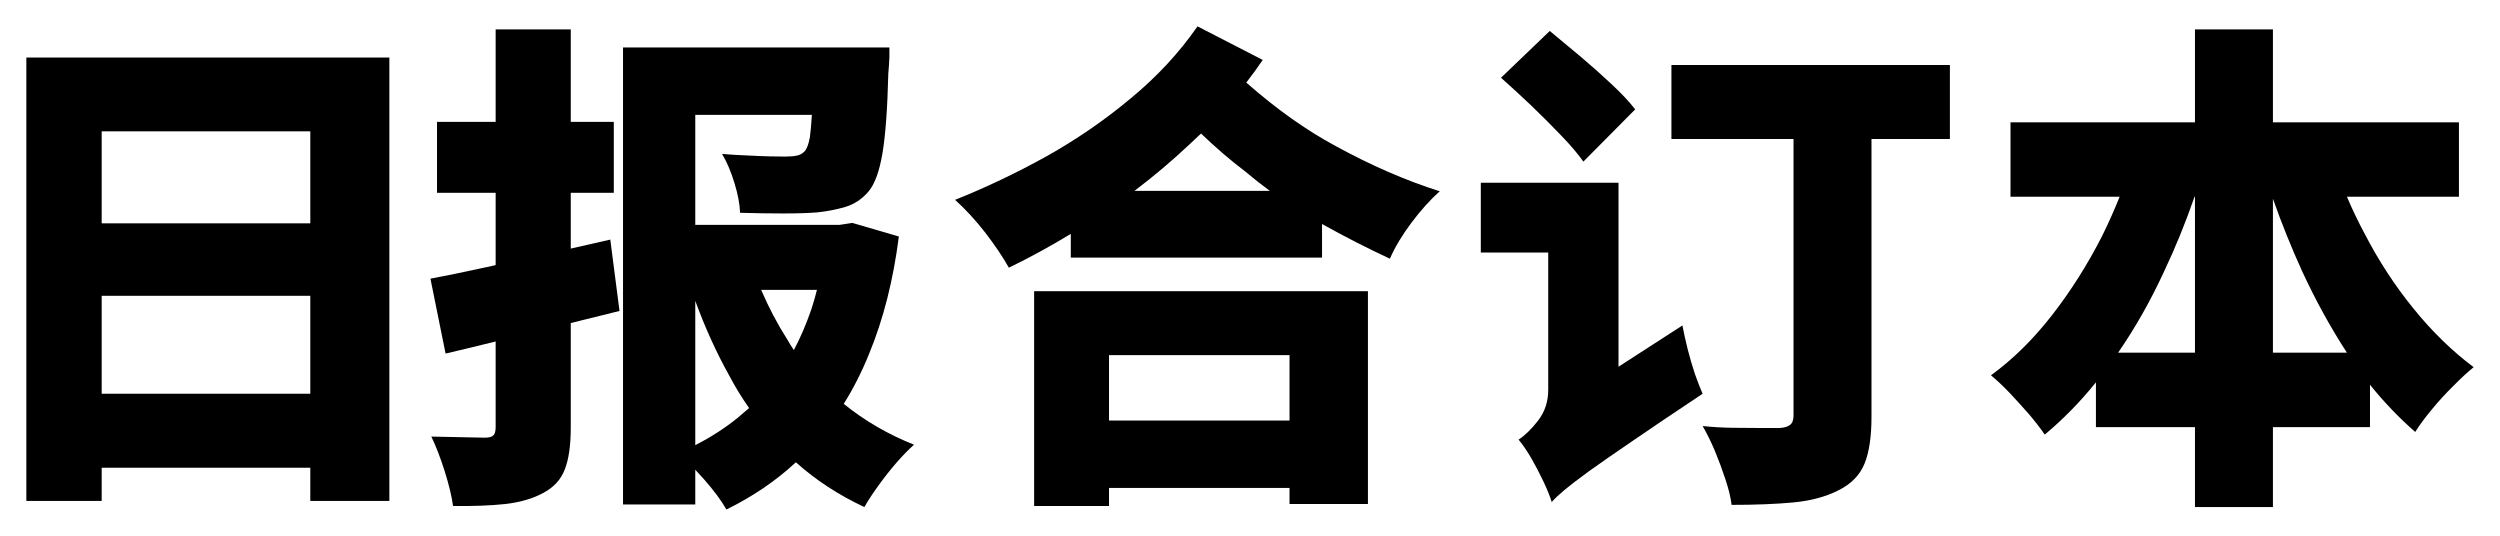
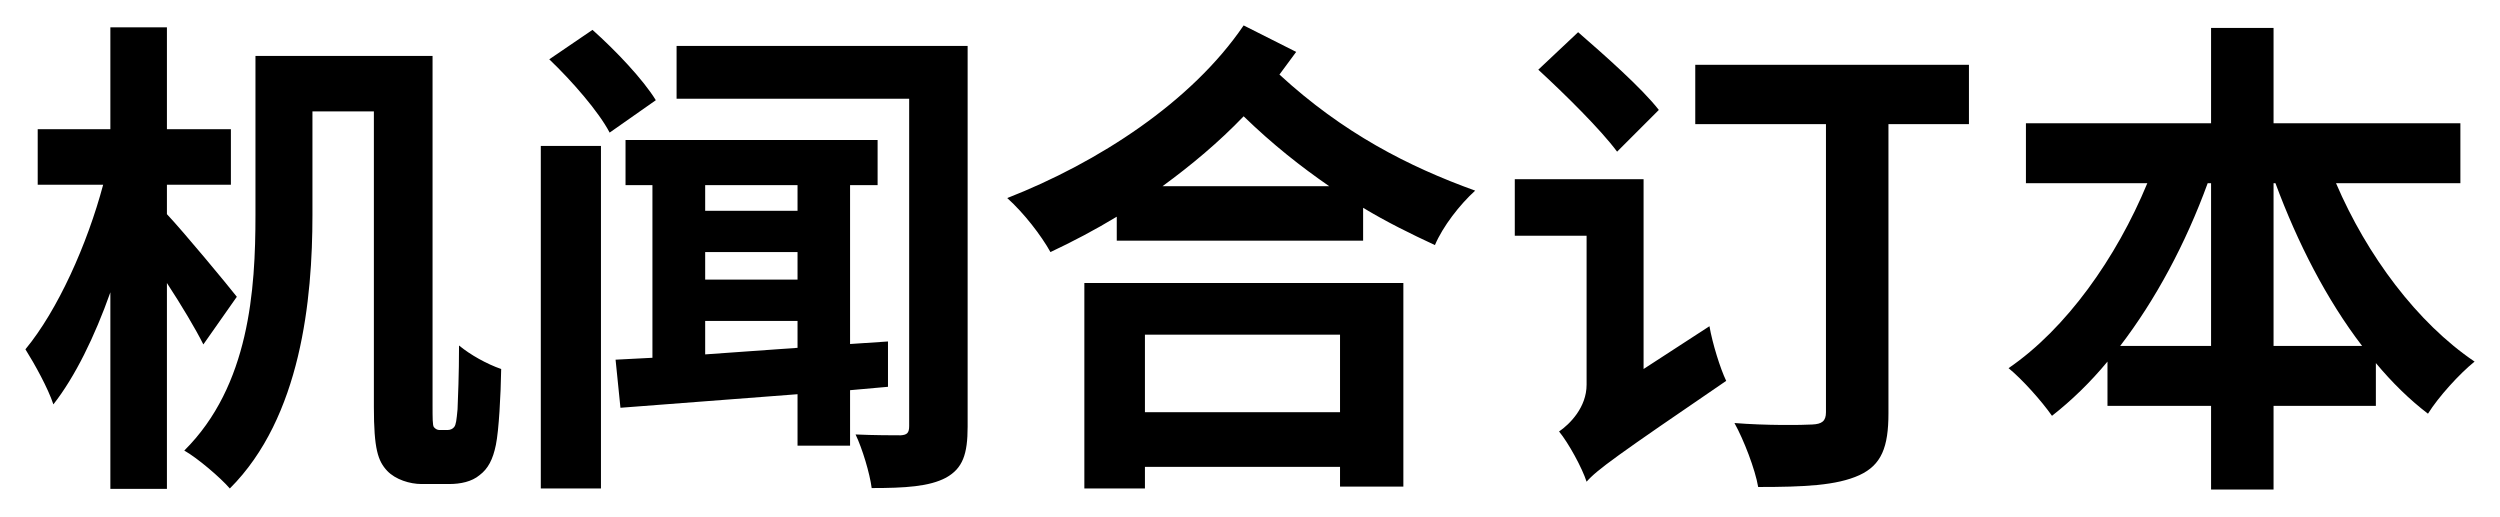
- <svg xmlns="http://www.w3.org/2000/svg" viewBox="0 -122.0 1138.4 244.0">
-   <path id="accent" d="M470.9 108.4L470.9 10.6L622.9 10.6L622.9 107.5L587.2 107.5L587.2 100.2L505.0 100.2L505.0 108.4L470.9 108.4ZM545.3-110.0L545.3-110.0L575.0-94.7Q571.4-89.4 567.5-84.4L567.5-84.4Q588.1-66.3 608.2-55.5L608.2-55.5Q632.5-42.2 655.6-34.9L655.6-34.9Q649.2-29.2 642.8-20.7Q636.4-12.2 632.9-4.2L632.9-4.2Q617.6-11.3 602.0-20.0L602.0-20.0L602.0-4.7L487.6-4.7L487.6-15.5Q473.6-7.0 459.4-0.1L459.4-0.1Q455.3-7.4 448.7-16.0Q442.0-24.6 434.9-31.0L434.9-31.0Q455.7-39.3 476.5-50.8Q497.2-62.4 515.0-77.3Q532.9-92.1 545.3-110.0ZM505.0 69.5L587.2 69.5L587.2 39.7L505.0 39.7L505.0 69.5ZM516.6-35.1L578.2-35.1Q572.5-39.3 566.8-44.1L566.8-44.1Q556.9-51.6 546.9-61.2L546.9-61.2Q544.3-58.7 541.8-56.4L541.8-56.4Q529.7-45.0 516.6-35.1L516.6-35.1Z M761.1-58.7L761.1-92.4L887.9-92.4L887.9-58.7L852.2-58.7L852.2 67.9Q852.2 81.4 849.0 89.2Q845.8 97.0 837.1 101.3Q828.4 105.7 816.5 106.8Q804.6 107.9 788.5 107.9L788.5 107.9Q787.9 102.9 785.7 96.3Q783.5 89.6 780.8 83.1Q778.0 76.6 775.3 72.0L775.3 72.0Q781.9 72.7 789.0 72.8Q796.1 72.9 802.0 72.9L802.0 72.9L810.3 72.9Q813.7 72.7 815.2 71.4Q816.7 70.2 816.7 67.2L816.7 67.2L816.7-58.7L761.1-58.7ZM674.3-7.0L674.3-38.8L737.0-38.8L737.0 45.0L766.1 26.2Q767.0 31.0 768.5 37.0Q770.0 42.9 771.8 48.3Q773.7 53.7 775.3 57.3L775.3 57.3Q755.3 70.6 742.8 79.2Q730.2 87.8 723.1 92.9Q716.0 98.1 712.3 101.2Q708.6 104.3 706.6 106.6L706.6 106.6Q705.4 102.7 702.8 97.2Q700.2 91.7 697.2 86.5Q694.2 81.4 691.5 78.2L691.5 78.2Q695.8 75.4 700.4 69.5Q705.0 63.5 705.0 55.5L705.0 55.5L705.0-7.0L674.3-7.0ZM683.5-86.6L683.5-86.6L705.7-107.9Q711.8-102.9 719.4-96.5Q727.0-90.1 733.7-83.8Q740.5-77.5 744.6-72.2L744.6-72.2L721.0-48.4Q717.3-53.7 710.8-60.4Q704.3-67.2 697.1-74.1Q689.9-80.9 683.5-86.6Z M915.5-32.4L915.5-66.3L999.5-66.3L999.5-108.6L1035.0-108.6L1035.0-66.3L1119.7-66.3L1119.7-32.4L1068.7-32.4Q1072.3-23.9 1076.7-15.7L1076.7-15.7Q1086.3 2.9 1099.0 18.5Q1111.7 34.2 1126.4 45.2L1126.4 45.2Q1122.2 48.6 1117.1 53.8Q1111.9 58.9 1107.4 64.4Q1102.8 69.9 1099.8 74.7L1099.8 74.7Q1088.8 65.1 1079.2 53.2L1079.2 53.2L1079.2 72.5L1035.0 72.5L1035.0 108.9L999.5 108.9L999.5 72.5L954.4 72.5L954.4 52.1Q943.7 65.4 931.1 75.9L931.1 75.9Q928.3 71.8 924.0 66.7Q919.6 61.7 915.1 56.9Q910.5 52.1 906.6 48.9L906.6 48.9Q921.7 37.9 934.5 21.4Q947.3 4.9 957.2-14.5L957.2-14.5Q961.5-23.2 965.2-32.4L965.2-32.4L915.5-32.4ZM999.5 38.6L999.5-32.4L999.3-32.4Q993.1-14.5 985.3 1.9L985.3 1.9Q976.2 21.6 964.5 38.6L964.5 38.6L999.5 38.6ZM1035.0-31.5L1035.0-31.5L1035.0 38.6L1068.7 38.6Q1057.5 21.4 1048.3 1.5L1048.3 1.5Q1041.0-14.5 1035.0-31.5Z" />
-   <path id="ink" d="M12.0 106.1L12.0-95.8L177.3-95.8L177.3 106.1L141.3 106.1L141.3 91.0L46.3 91.0L46.3 106.1L12.0 106.1ZM46.3 57.3L141.3 57.3L141.3 12.7L46.3 12.7L46.3 57.3ZM46.3-20.3L141.3-20.3L141.3-62.2L46.3-62.2L46.3-20.3Z M283.7 107.7L283.7-100.4L405.0-100.4L405.0-96.0Q404.8-91.5 404.5-88.5L404.5-88.5Q403.9-64.2 401.8-52.0Q399.7-39.7 395.4-34.7Q391.0-29.6 385.0-27.8Q378.9-26.0 372.3-25.3L372.3-25.3Q366.1-24.8 356.7-24.8Q347.3-24.8 337.0-25.1L337.0-25.1Q336.8-31.0 334.4-38.8Q332.0-46.6 328.8-51.9L328.8-51.9Q334.9-51.4 340.4-51.2Q345.9-50.9 350.4-50.8Q354.9-50.7 357.4-50.7L357.4-50.7Q360.6-50.7 362.6-51.1Q364.7-51.4 366.3-53.0Q367.9-54.6 368.8-59.6L368.8-59.6Q369.3-63.3 369.7-69.7L369.7-69.7L316.6-69.7L316.6-19.6L382.3-19.6L388.1-20.5L409.3-14.3Q405.5 15.5 395.8 39.0L395.8 39.0Q390.8 51.4 384.2 61.9L384.2 61.9Q398.4 73.4 416.2 80.5L416.2 80.5Q412.6 83.7 408.2 88.7Q403.9 93.7 400.0 99.1Q396.1 104.5 393.6 108.9L393.6 108.9Q375.9 100.6 362.4 88.5L362.4 88.5Q348.9 101.1 330.8 110L330.8 110Q327.2 103.8 320.8 96.5L320.8 96.5Q318.7 94.2 316.6 91.9L316.6 91.9L316.6 107.7L283.7 107.7ZM202.9 39.0L196.0 4.9Q206.7 2.9 220.3-0.1L220.3-0.1Q223.0-0.6 225.7-1.3L225.7-1.3L225.7-34.2L199.0-34.2L199.0-66.5L225.7-66.5L225.7-108.6L259.9-108.6L259.9-66.5L279.5-66.5L279.5-34.2L259.9-34.2L259.9-8.8Q269.0-10.9 277.9-12.9L277.9-12.9L282.1 19.6Q271.1 22.3 259.9 25.1L259.9 25.1L259.9 72.7Q259.9 84.8 257.2 91.7Q254.6 98.6 247.5 102.4Q240.4 106.3 230.2 107.5Q220.0 108.6 206.3 108.4L206.3 108.4Q205.4 101.8 202.5 92.6Q199.6 83.4 196.4 76.8L196.4 76.8Q203.5 77.0 210.9 77.1Q218.2 77.3 220.7 77.3L220.7 77.3Q223.7 77.3 224.7 76.2Q225.7 75.2 225.7 72.5L225.7 72.5L225.7 33.5Q213.6 36.5 202.9 39.0L202.9 39.0ZM341.1 63.8L341.1 63.8Q336.1 56.7 332.0 48.9L332.0 48.9Q323.3 33.3 316.6 15.0L316.6 15.0L316.6 80.7Q327.4 75.2 336.1 68.1L336.1 68.1Q338.6 66.0 341.1 63.8ZM372.0 10.0L346.6 10.0Q351.7 21.9 358.5 32.6L358.5 32.6Q359.9 35.1 361.5 37.4L361.5 37.4Q366.1 28.7 369.5 18.7L369.5 18.7Q370.9 14.5 372.0 10.0L372.0 10.0Z" />
+ <svg xmlns="http://www.w3.org/2000/svg" viewBox="0 -122.0 1180.2 244.0">
+   <path id="accent" d="M120.6-95.6L120.6-20.4C120.6 14.6 117.8 60.1 87.0 90.7C93.2 94.2 104.1 103.5 108.5 108.6C142.2 75.0 147.5 19.0 147.5-20.4L147.5-69.4L176.5-69.4L176.5 70.1C176.5 90.0 178.4 95.6 182.8 100.3C186.7 104.4 193.5 106.5 199.0 106.5C202.8 106.5 208.1 106.5 212.0 106.5C217.4 106.5 222.7 105.4 226.4 102.3C230.4 99.3 232.7 94.9 234.1 88.0C235.5 81.2 236.4 64.7 236.6 52.2C229.9 49.9 222.0 45.5 216.7 41.1C216.7 55.0 216.2 66.1 216.0 71.2C215.5 76.4 215.3 78.4 214.4 79.6C213.7 80.5 212.5 81.0 211.3 81.0C210.2 81.0 208.6 81.0 207.4 81.0C206.5 81.0 205.5 80.5 204.8 79.6C204.2 78.7 204.2 75.4 204.2 69.2L204.2-95.6ZM52.1-109.1L52.1-61.0L17.8-61.0L17.8-34.8L48.7-34.8C41.2-6.7 27.3 24.4 12 42.9C16.4 49.9 22.7 61.3 25.2 68.9C35.4 55.9 44.7 36.9 52.1 16.0L52.1 108.8L78.8 108.8L78.8 11.6C85.6 22.0 92.3 33.2 96.0 40.6L111.8 18.1C107.1 12.1 86.7-12.5 78.8-20.9L78.8-34.8L109.0-34.8L109.0-61.0L78.8-61.0L78.8-109.1Z M255.3-53.1L255.3 108.6L283.7 108.6L283.7-53.1ZM259.3-94.0C270.0-83.8 282.7-69.2 287.8-59.4L309.6-74.7C303.6-84.5 290.6-98.2 279.7-107.9ZM319.4-100.3L319.4-75.4L429.2-75.4L429.2 79.1C429.2 82.4 428.2 83.3 425.2 83.5C422.2 83.5 412.5 83.5 403.9 83.1C407.1 89.8 410.6 101.4 411.5 108.4C427.3 108.4 438.7 107.7 446.6 103.5C454.5 99.1 456.8 92.4 456.8 79.4L456.8-100.3ZM376.5-34.6L376.5-22.5L332.9-22.5L332.9-34.6ZM290.6 47.8L292.9 70.5L376.5 64.1L376.5 88.4L401.3 88.4L401.3 62.2L419.2 60.6L419.2 39.2L401.3 40.4L401.3-34.6L414.3-34.6L414.3-55.9L295.3-55.9L295.3-34.6L308.0-34.6L308.0 46.9ZM376.5-3.0L376.5 10.0L332.9 10.0L332.9-3.0ZM376.5 29.5L376.5 42.2L332.9 45.3L332.9 29.5Z" />
+   <path id="ink" d="M587.1-110.0C562.5-73.8 518.4-45.3 475.5-28.5C483.4-21.4 491.5-10.9 495.9-3.0C506.3-7.9 517.0-13.5 527.2-19.7L527.2-8.4L643.5-8.4L643.5-23.9C654.6-17.2 666.0-11.6 677.4-6.3C681.1-15.1 689.2-25.5 696.4-32.0C664.8-43.4 634.0-59.2 604.0-86.8L611.9-97.5ZM548.8-34.1C562.5-44.1 575.5-55.0 587.1-67.1C600.8-53.8 614.3-43.2 627.5-34.1ZM511.9 11.6L511.9 108.6L540.5 108.6L540.5 98.4L632.6 98.4L632.6 107.7L662.5 107.7L662.5 11.6ZM540.5 72.6L540.5 36.0L632.6 36.0L632.6 72.6Z M726.2-89.1C739.0-77.3 755.7-60.8 763.4-50.4L783.1-70.1C775.0-80.5 757.3-96.1 745.0-106.8ZM749.0 105.4C753.9 99.8 762.9 93.3 814.9 57.8C812.1 52.0 808.4 40.1 807.0 32.0L775.9 52.2L775.9-37.4L715.1-37.4L715.1-10.7L749.0-10.7L749.0 59.6C749.0 70.3 741.1 78.2 736.0 81.7C740.4 87.0 746.9 98.9 749.0 105.4ZM800.3-91.4L800.3-63.4L862.0-63.4L862.0 72.6C862.0 76.8 860.1 78.2 855.5 78.4C850.6 78.7 833.5 78.9 818.8 77.7C823.2 85.6 828.6 99.6 830.0 107.9C851.8 107.9 867.1 107.2 877.8 102.3C888.2 97.5 891.5 89.1 891.5 73.1L891.5-63.4L929.5-63.4L929.5-91.4Z M1043.8-35.5L1043.8 41.3L1000.9 41.3C1017.6 19.5 1031.8-7.0 1042.2-35.5ZM1073.3-35.5L1074.2-35.5C1084.7-7.2 1098.4 19.5 1115.1 41.3L1073.3 41.3ZM1043.8-108.8L1043.8-63.8L956.4-63.8L956.4-35.5L1013.7-35.5C999.1-0.2 975.4 33.2 948.2 51.8C954.7 57.1 963.8 67.3 968.7 74.3C977.9 67.1 986.8 58.5 994.9 48.7L994.9 69.6L1043.8 69.6L1043.8 109.1L1073.3 109.1L1073.3 69.6L1121.6 69.6L1121.6 49.4C1129.2 58.5 1137.4 66.6 1146.2 73.3C1151.1 65.4 1161.0 54.5 1168.2 48.7C1141.1 30.4 1117.4-1.4 1102.8-35.5L1161.5-35.5L1161.5-63.8L1073.3-63.8L1073.3-108.8Z" />
</svg>
